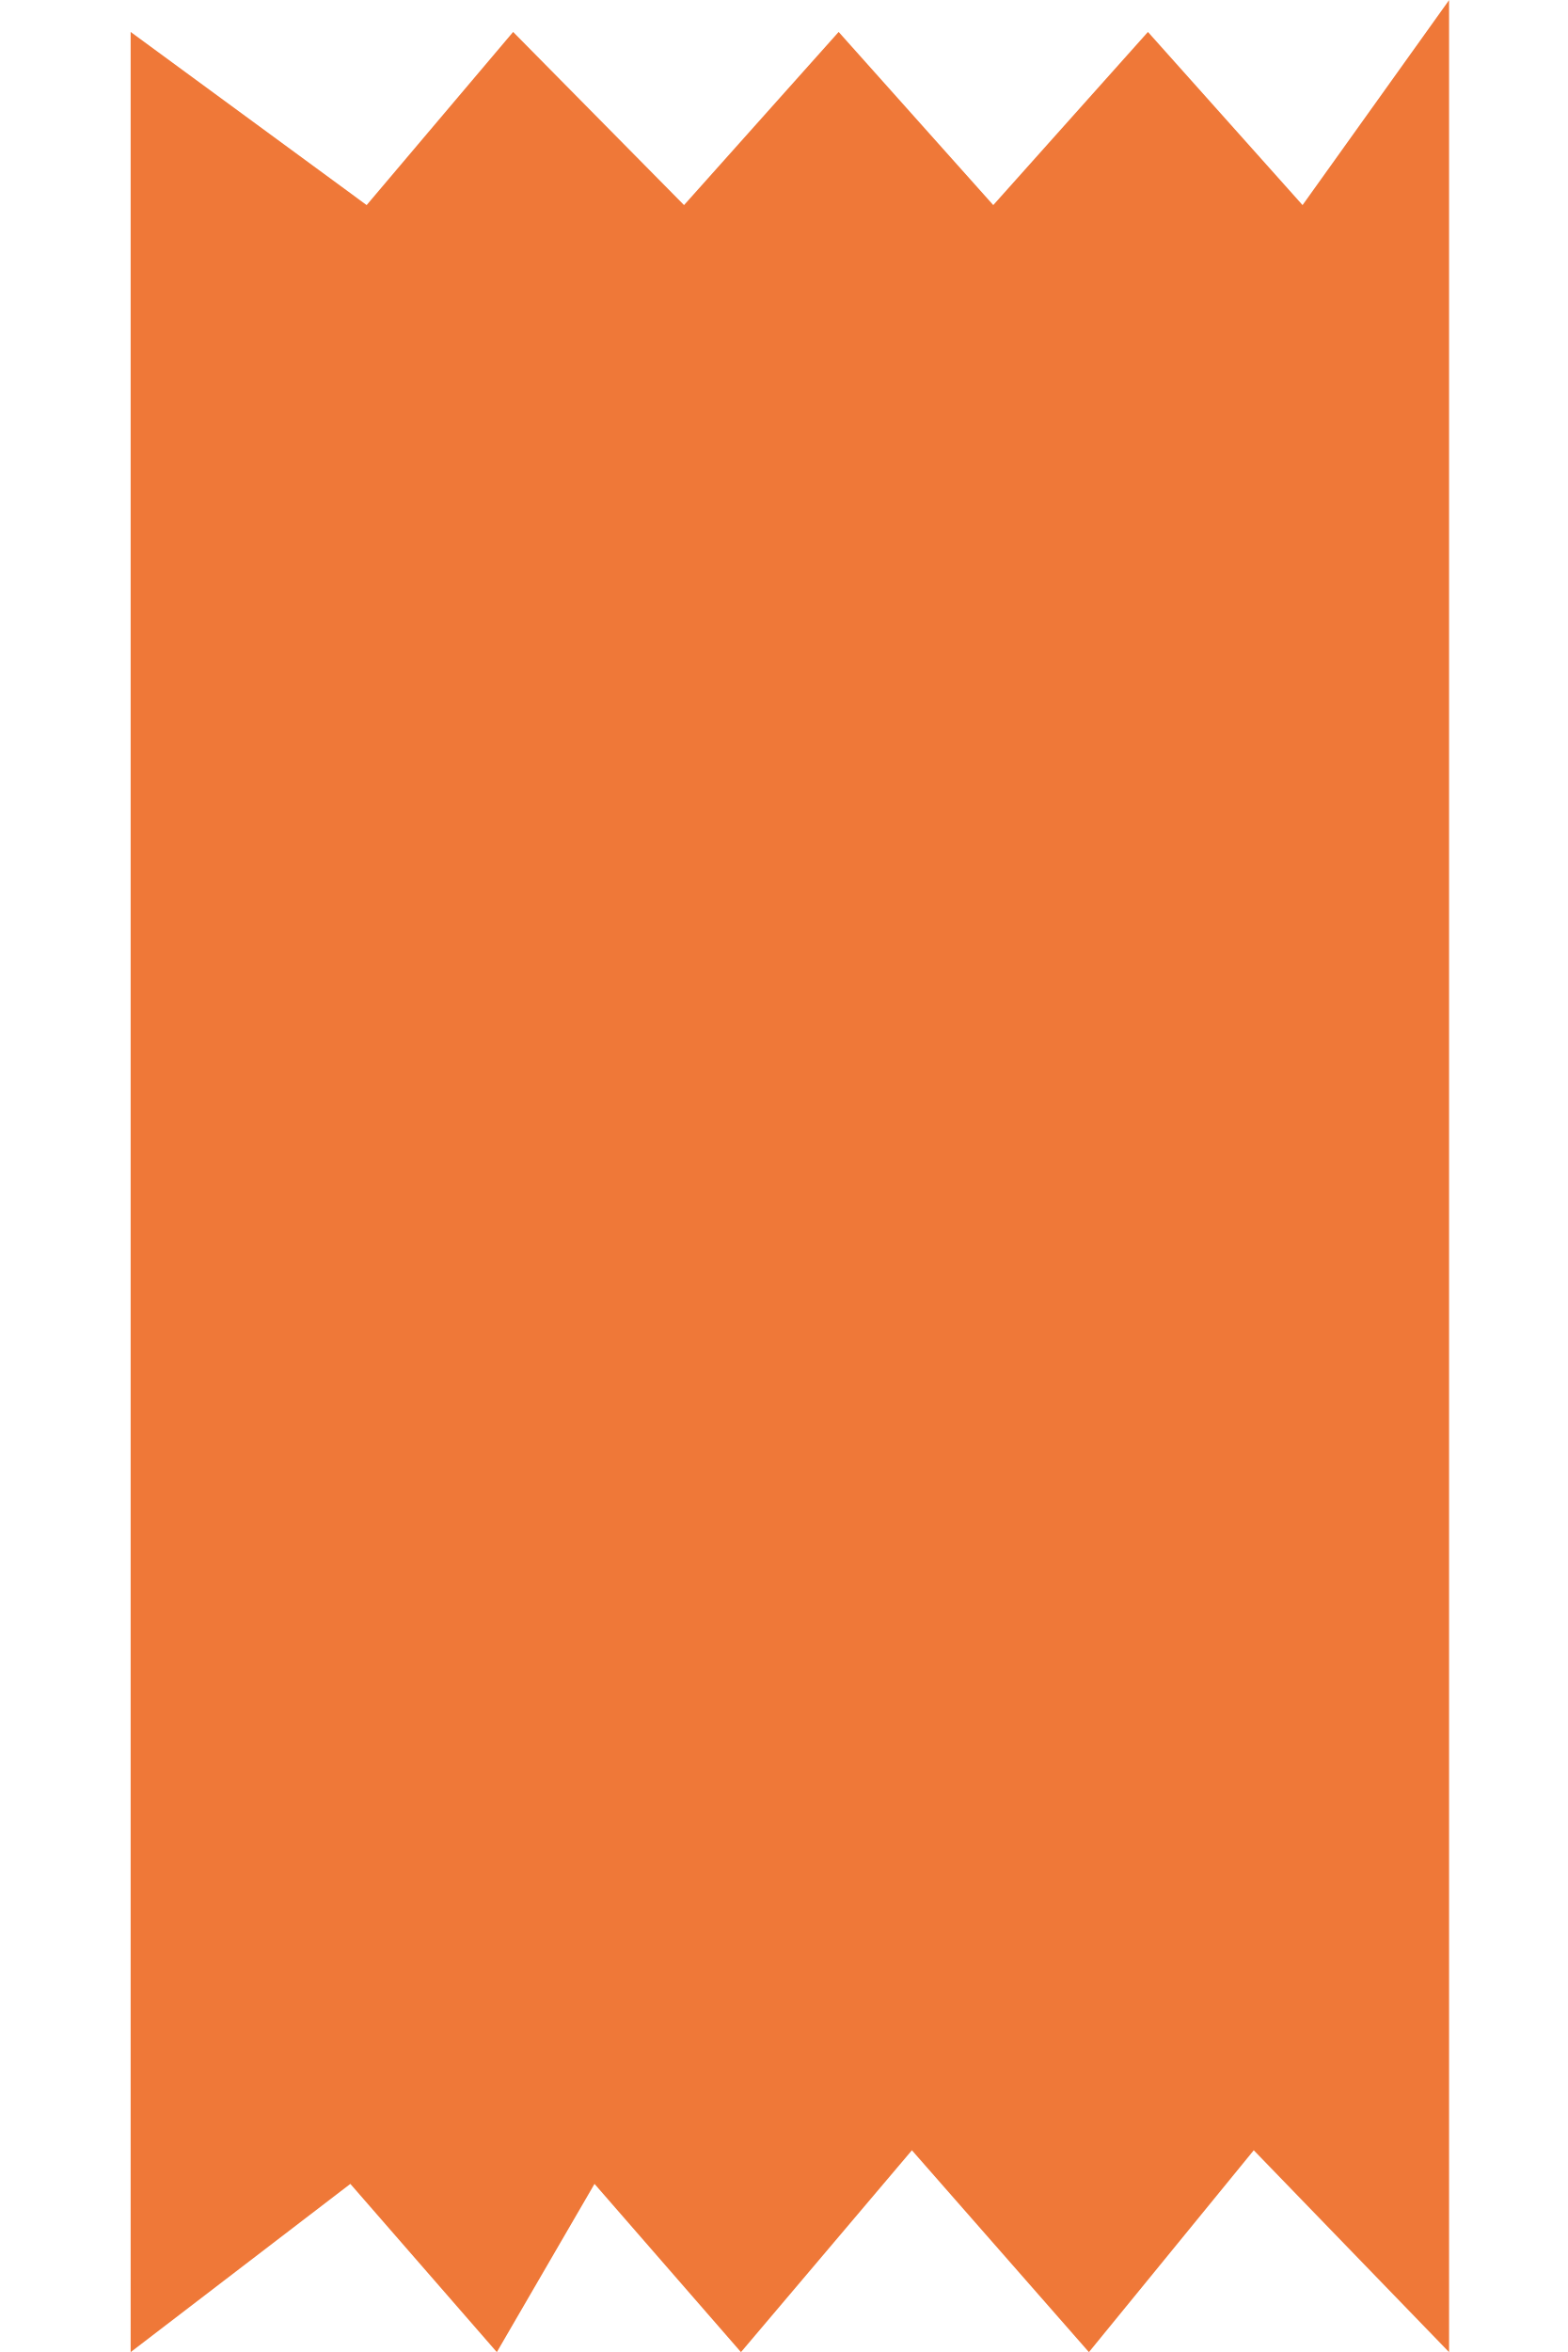
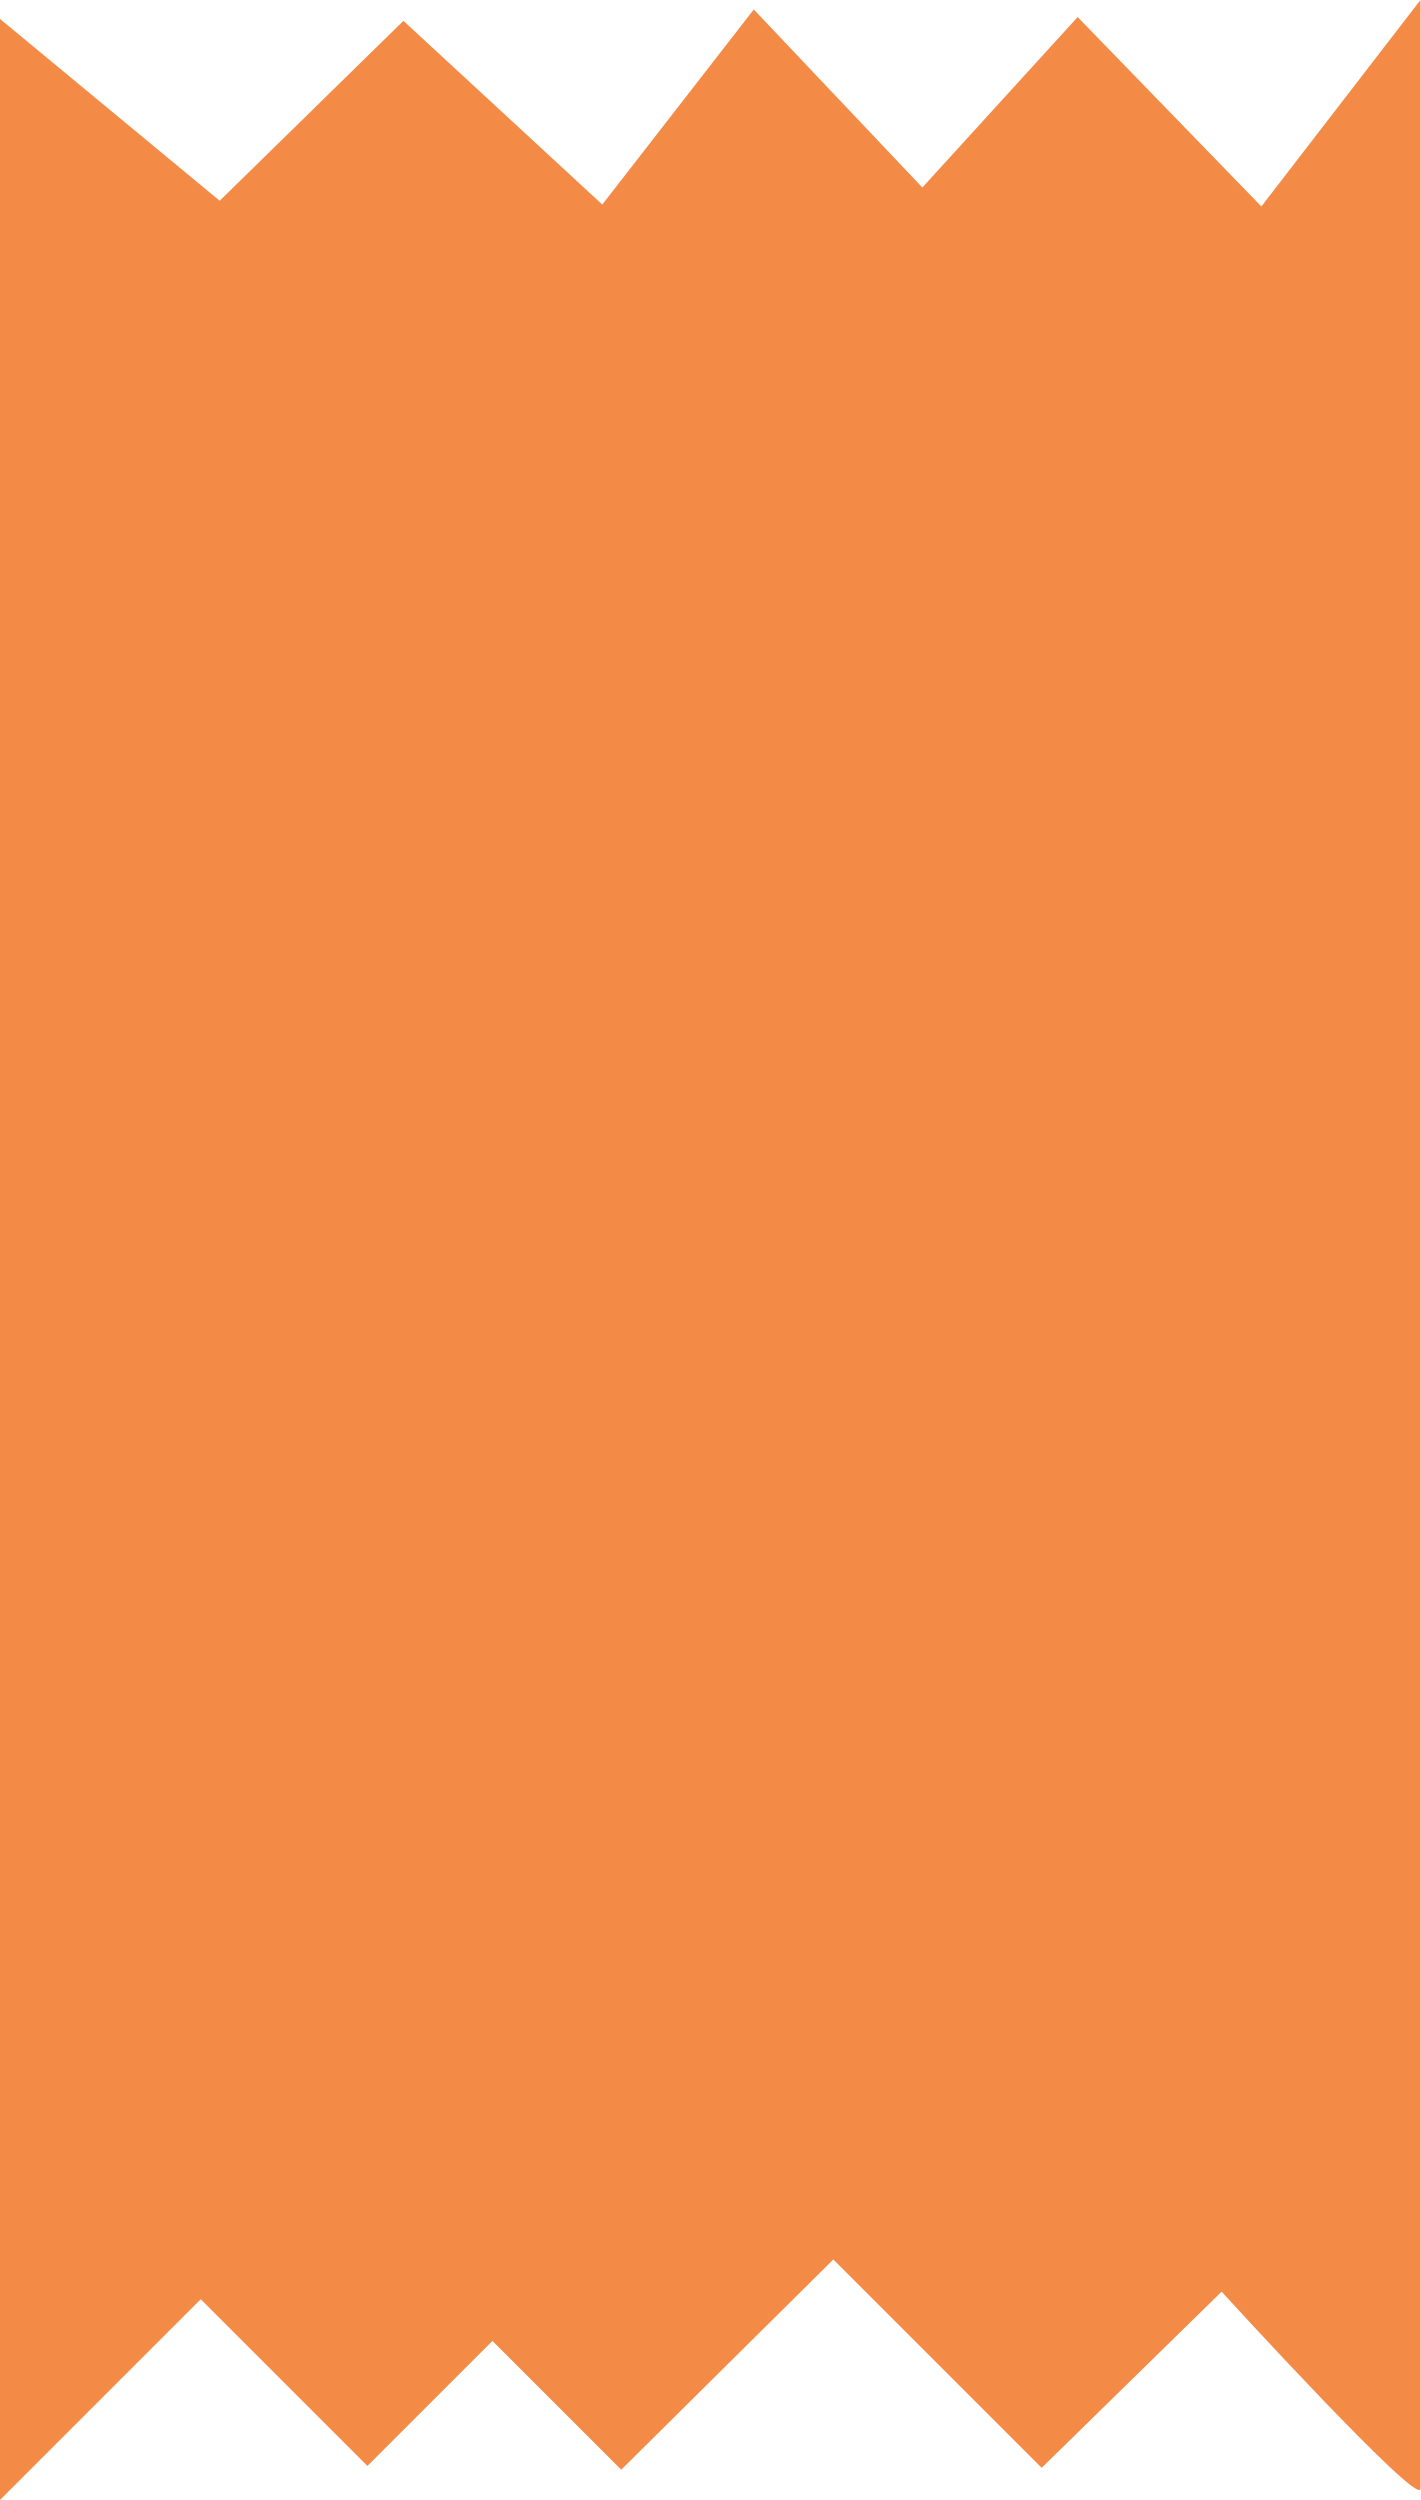
- <svg xmlns="http://www.w3.org/2000/svg" id="tape" width="48" height="72" viewBox="0 0 48 72">
-   <rect id="사각형_3874" data-name="사각형 3874" width="48" height="72" fill="none" />
-   <path id="패스_3656" data-name="패스 3656" d="M91.888,8.674l-4.734-5.3-4.736,5.3-4.734-5.3-4.734,5.3-5.233-5.3-4.485,5.3-7.226-5.3V74.4l6.727-5.15,4.485,5.15,2.991-5.15,4.484,5.15,5.234-6.179L85.347,74.4l5.047-6.179,5.98,6.179V2.4Z" transform="translate(-52.006 -2.396)" fill="#eb5606" opacity="0.8" />
+ <svg xmlns="http://www.w3.org/2000/svg" version="1.1" id="Layer_1" x="0px" y="0px" viewBox="0 0 75 132" enable-background="new 0 0 75 132" xml:space="preserve">
+   <path fill="#F38B46" d="M0,1v131l10.6-10.6l8.8,8.8l6.6-6.6l6.8,6.8L44,119.3l11,11l9.5-9.3c0,0,10.5,11.5,10.5,10.4  C75,130.3,75,0,75,0l-8.4,10.9l-9.7-10l-8.2,9l-8.9-9.4l-8,10.3L21.3,1.1l-9.7,9.5L0,1z" />
</svg>
